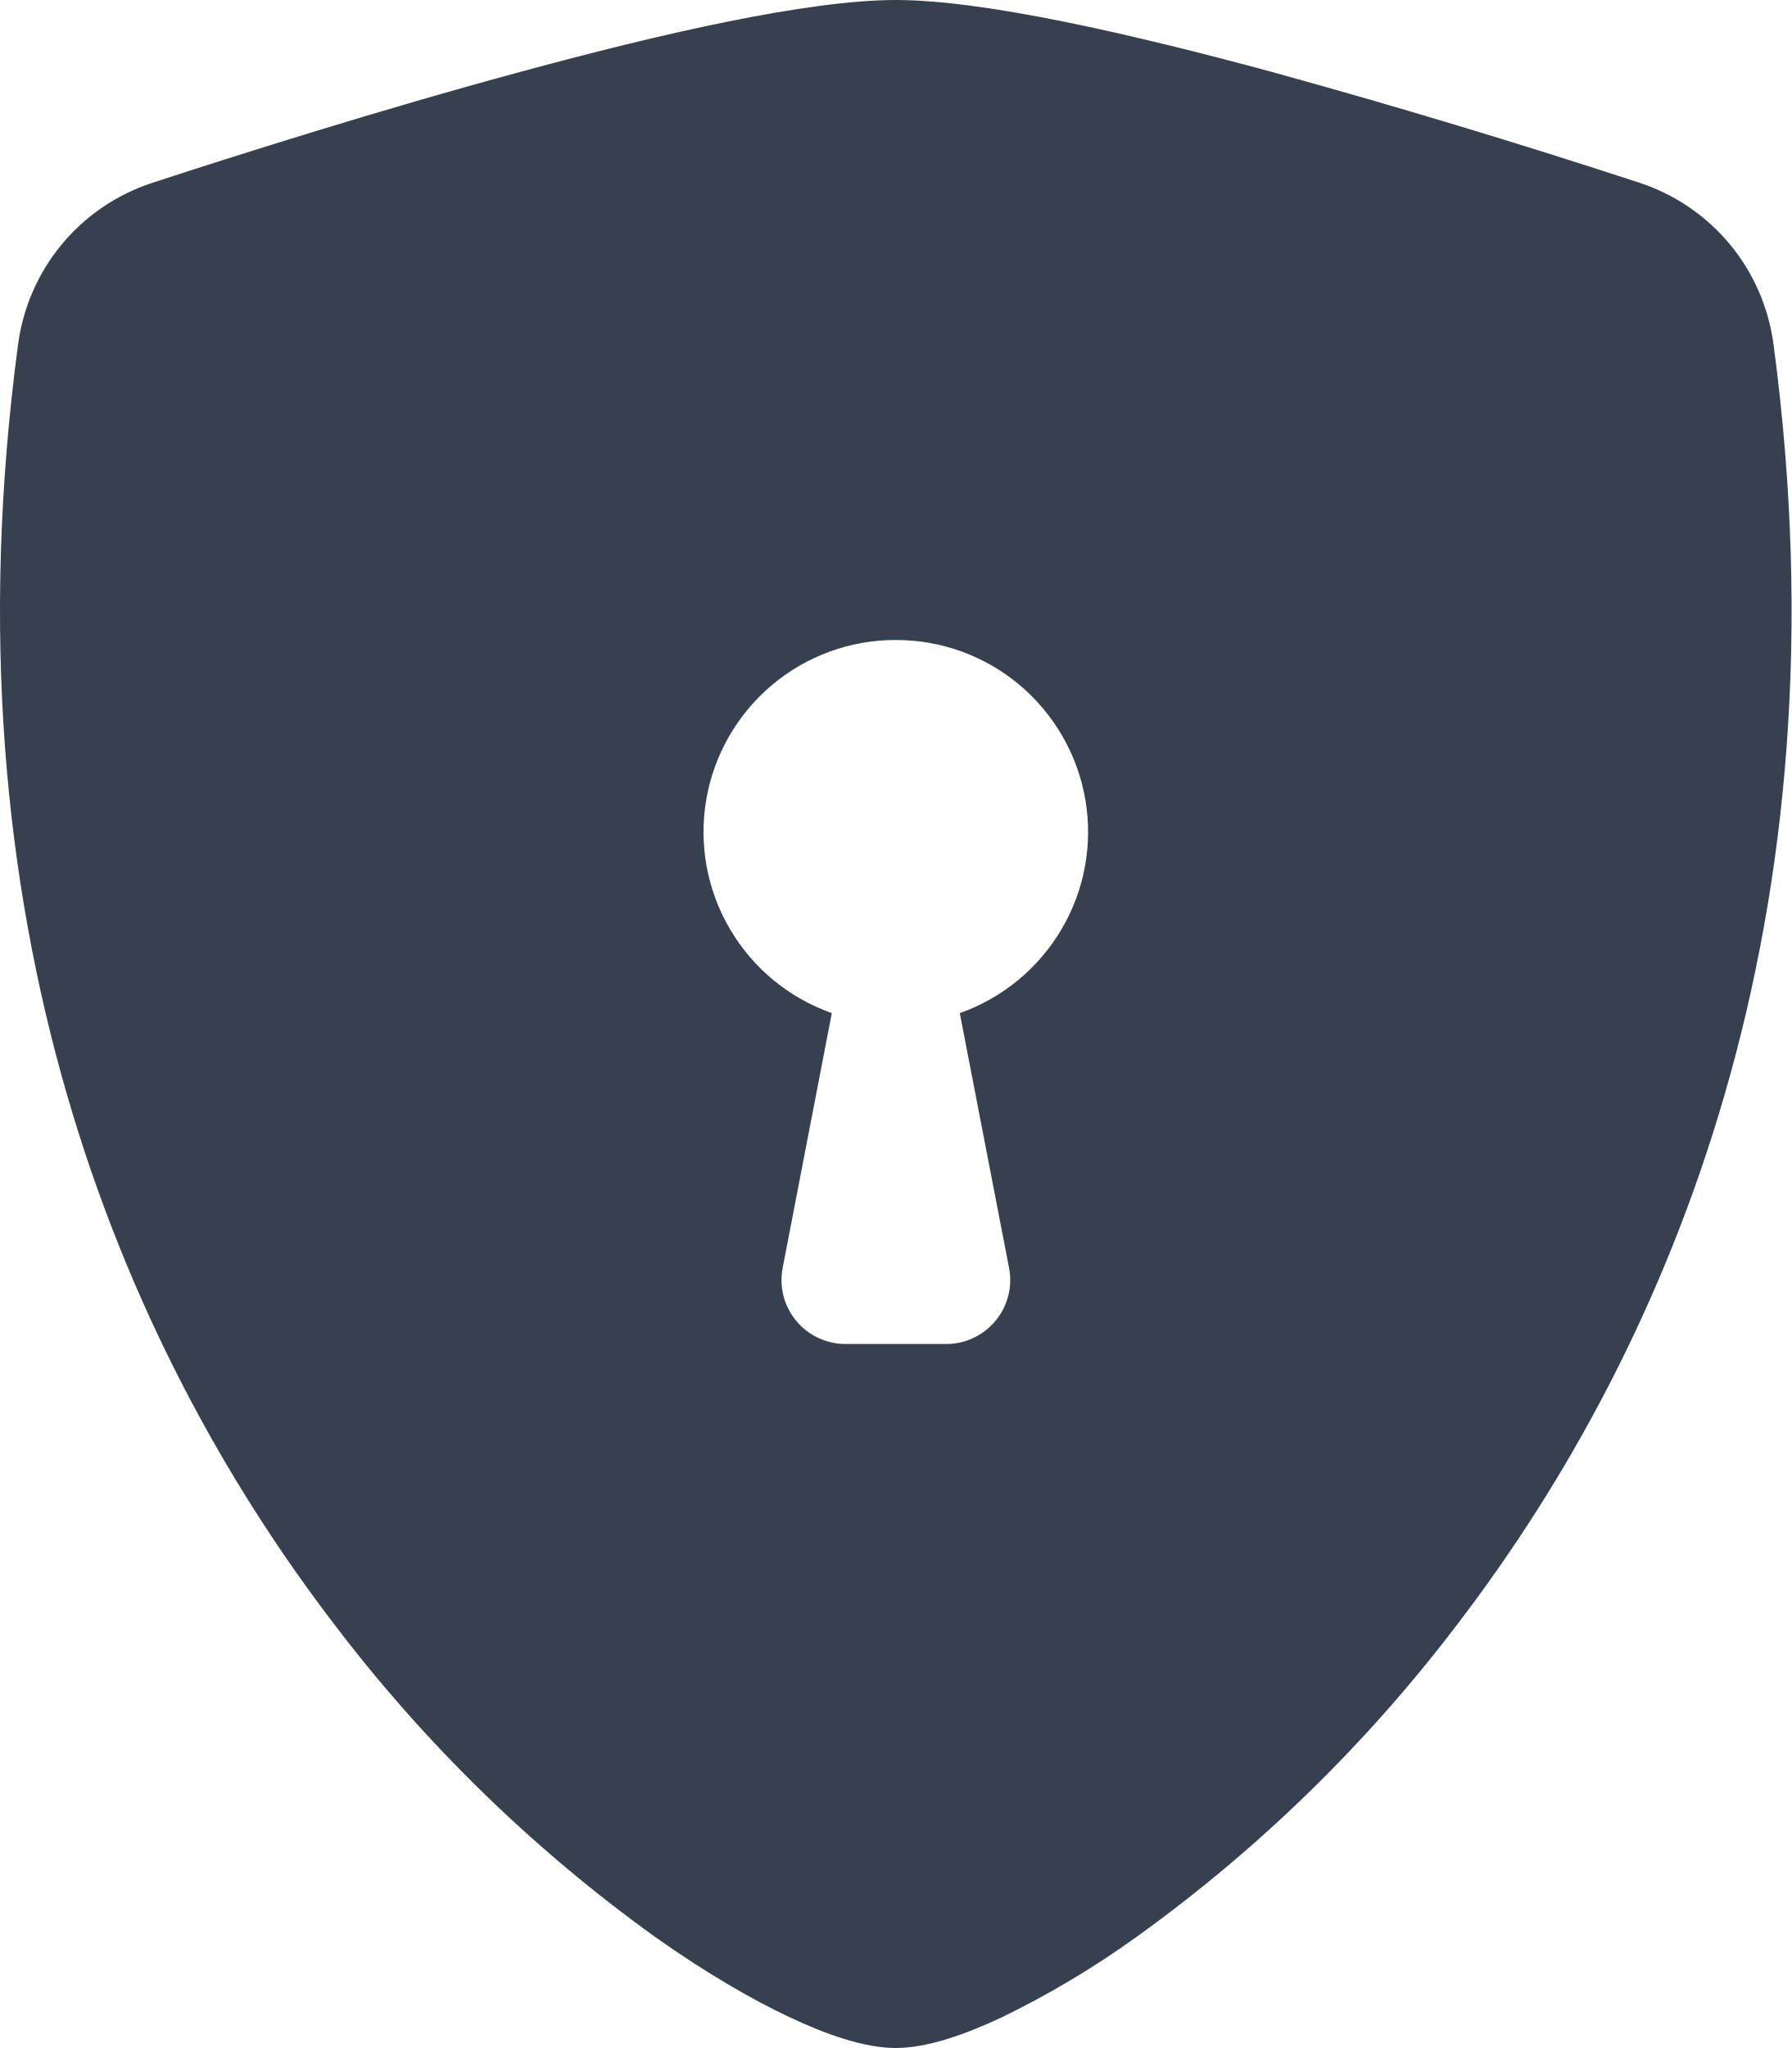
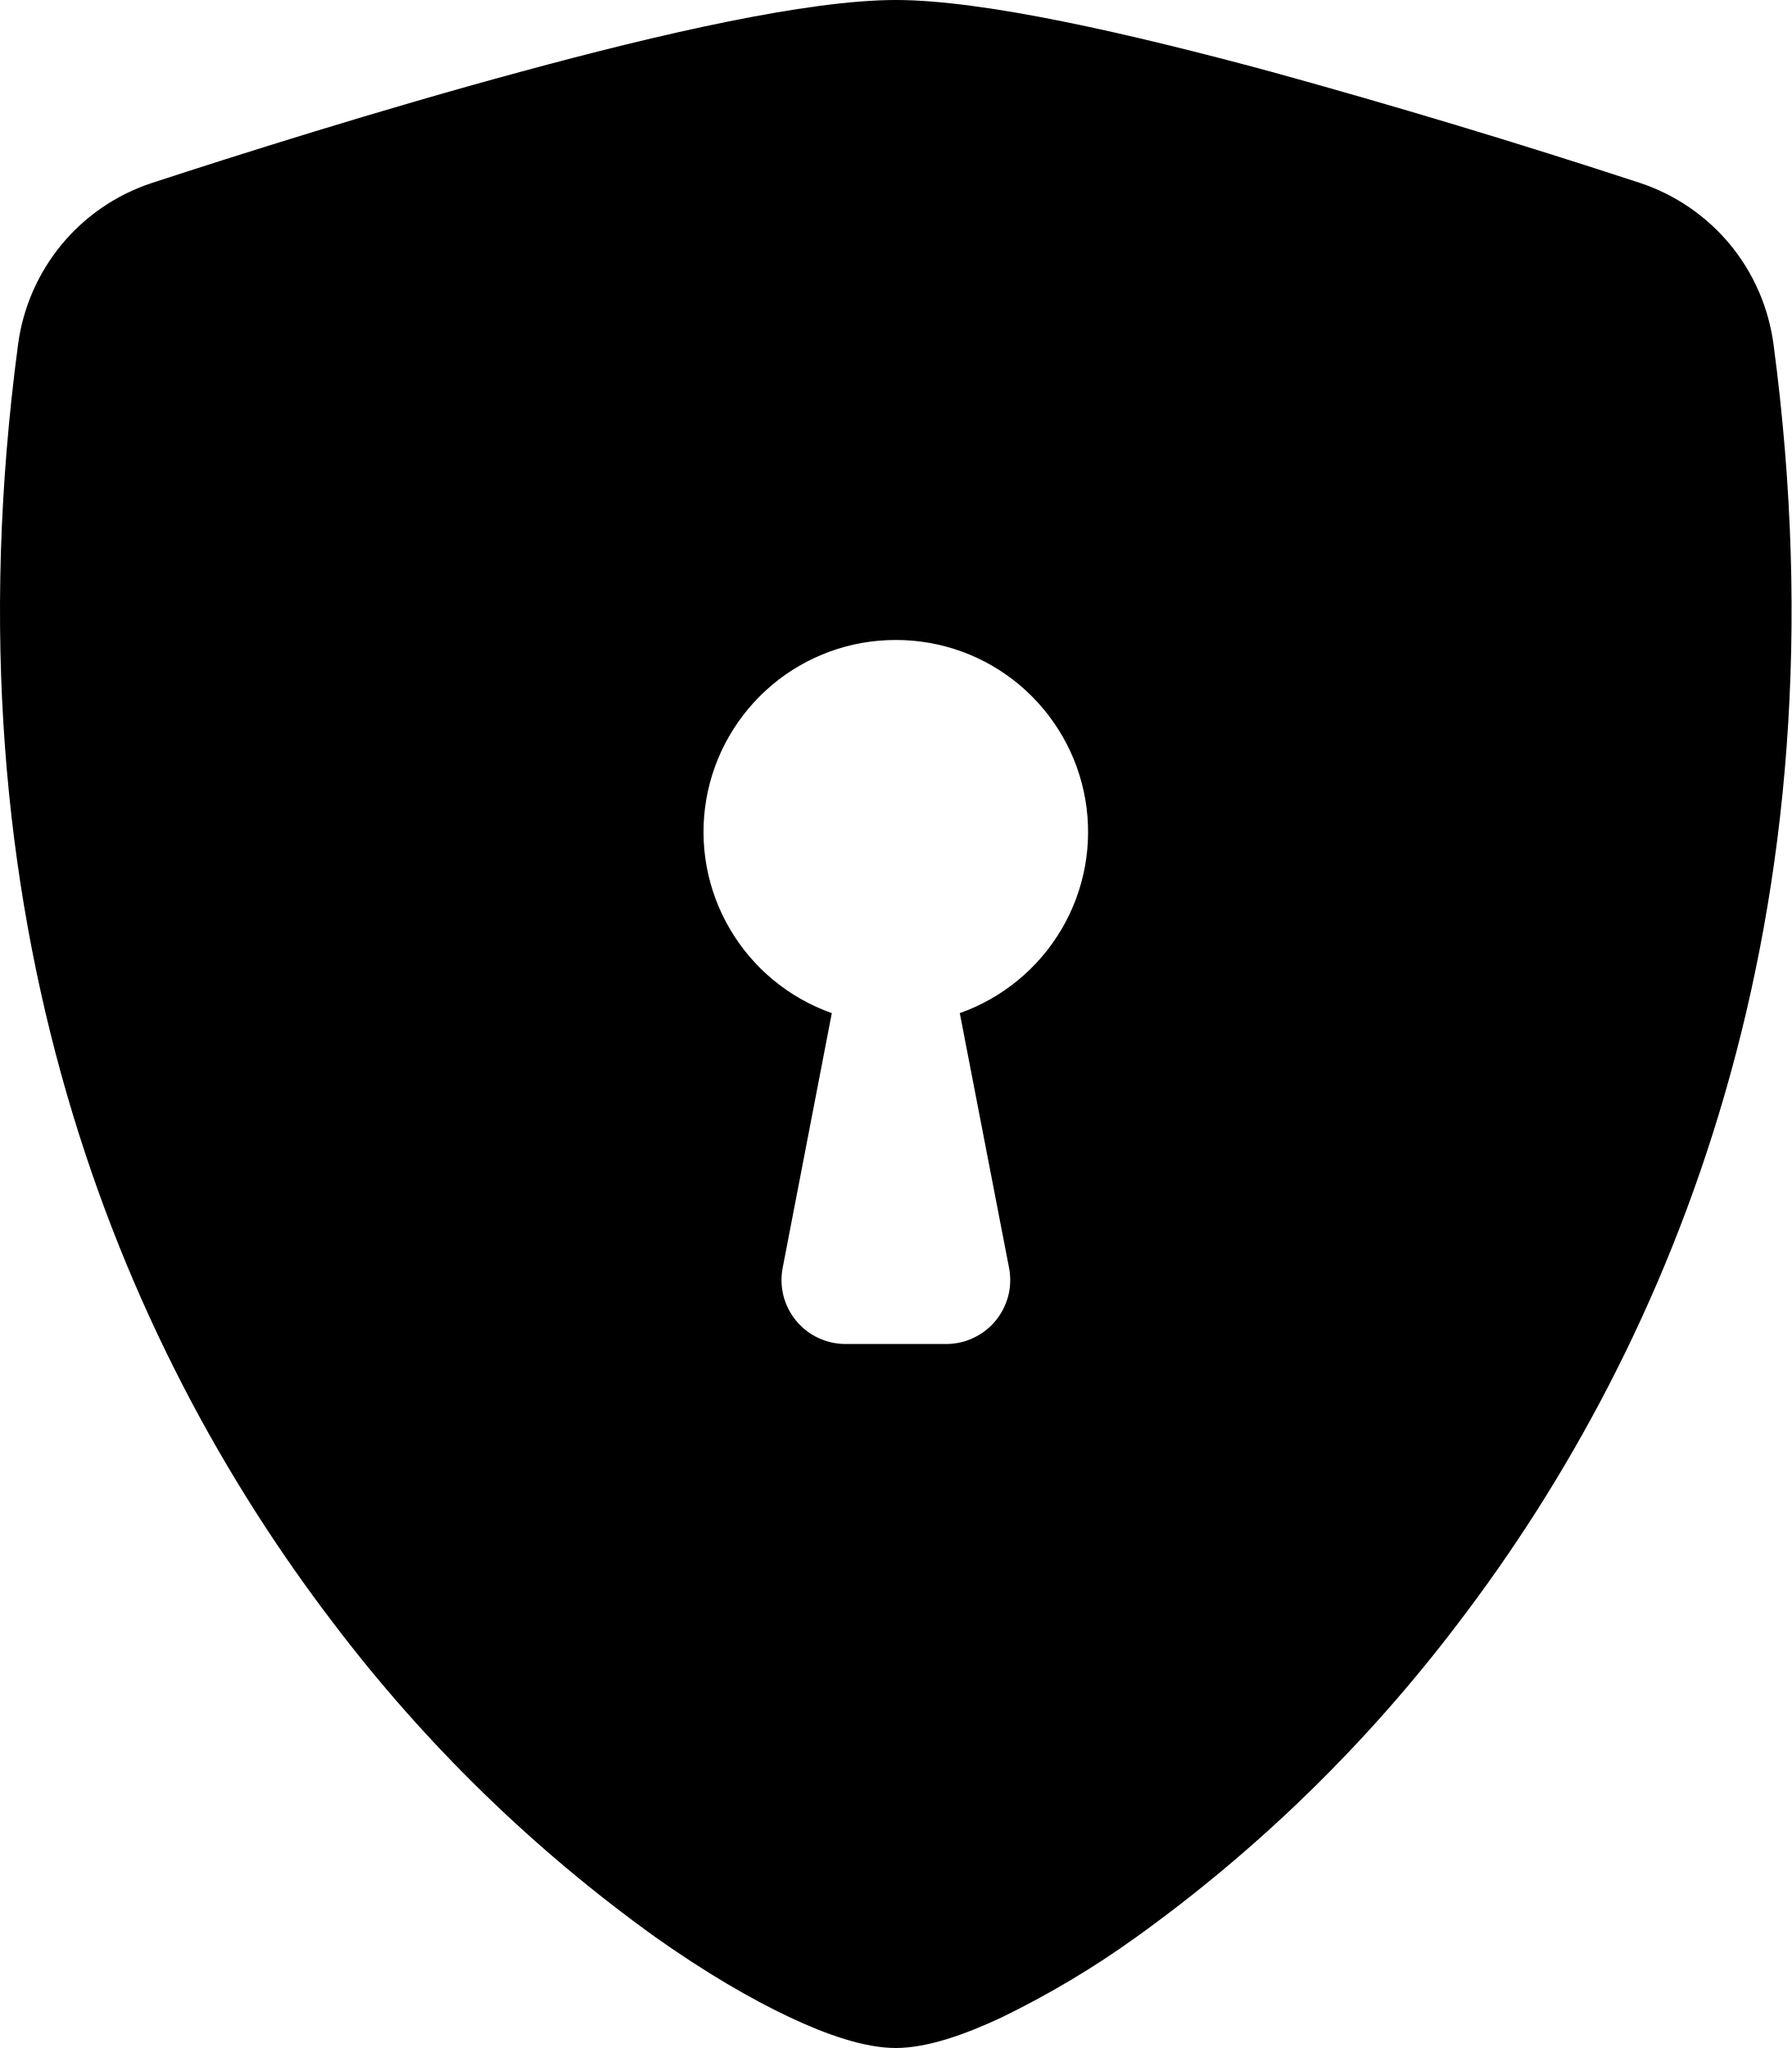
- <svg xmlns="http://www.w3.org/2000/svg" width="14" height="16" viewBox="0 0 14 16" fill="none">
-   <path fill-rule="evenodd" clip-rule="evenodd" d="M7 0C6.31 0 5.157 0.265 4.072 0.56C2.962 0.86 1.843 1.215 1.185 1.43C0.91 1.521 0.666 1.687 0.481 1.911C0.297 2.134 0.179 2.405 0.141 2.692C-0.455 7.169 0.928 10.487 2.606 12.682C3.318 13.621 4.166 14.448 5.123 15.135C5.509 15.408 5.867 15.617 6.171 15.76C6.451 15.892 6.752 16 7 16C7.248 16 7.548 15.892 7.829 15.76C8.195 15.582 8.546 15.373 8.877 15.135C9.834 14.448 10.682 13.621 11.394 12.682C13.072 10.487 14.455 7.169 13.859 2.692C13.821 2.405 13.704 2.134 13.519 1.91C13.334 1.687 13.09 1.52 12.815 1.429C11.86 1.116 10.897 0.826 9.928 0.559C8.843 0.266 7.69 0 7 0ZM7 5C7.354 4.999 7.697 5.124 7.968 5.352C8.239 5.581 8.421 5.897 8.481 6.246C8.541 6.596 8.475 6.955 8.295 7.26C8.116 7.564 7.834 7.797 7.5 7.915L7.885 9.905C7.899 9.977 7.897 10.052 7.879 10.123C7.86 10.195 7.827 10.261 7.78 10.318C7.733 10.375 7.674 10.421 7.607 10.452C7.541 10.484 7.468 10.5 7.394 10.5H6.606C6.532 10.5 6.46 10.483 6.393 10.452C6.327 10.421 6.268 10.375 6.221 10.318C6.174 10.261 6.14 10.194 6.122 10.123C6.104 10.052 6.102 9.977 6.116 9.905L6.5 7.915C6.166 7.797 5.884 7.565 5.705 7.26C5.525 6.955 5.459 6.596 5.519 6.246C5.579 5.897 5.761 5.581 6.032 5.352C6.303 5.124 6.646 4.999 7 5Z" fill="#36404E" />
+ <svg xmlns="http://www.w3.org/2000/svg" width="14" height="16" viewBox="0 0 14 16" fill="currentColor">
+   <path fill-rule="evenodd" clip-rule="evenodd" d="M7 0C6.31 0 5.157 0.265 4.072 0.56C2.962 0.86 1.843 1.215 1.185 1.43C0.91 1.521 0.666 1.687 0.481 1.911C0.297 2.134 0.179 2.405 0.141 2.692C-0.455 7.169 0.928 10.487 2.606 12.682C3.318 13.621 4.166 14.448 5.123 15.135C5.509 15.408 5.867 15.617 6.171 15.76C6.451 15.892 6.752 16 7 16C7.248 16 7.548 15.892 7.829 15.76C8.195 15.582 8.546 15.373 8.877 15.135C9.834 14.448 10.682 13.621 11.394 12.682C13.072 10.487 14.455 7.169 13.859 2.692C13.821 2.405 13.704 2.134 13.519 1.91C13.334 1.687 13.09 1.52 12.815 1.429C11.86 1.116 10.897 0.826 9.928 0.559C8.843 0.266 7.69 0 7 0ZM7 5C7.354 4.999 7.697 5.124 7.968 5.352C8.239 5.581 8.421 5.897 8.481 6.246C8.541 6.596 8.475 6.955 8.295 7.26C8.116 7.564 7.834 7.797 7.5 7.915L7.885 9.905C7.899 9.977 7.897 10.052 7.879 10.123C7.86 10.195 7.827 10.261 7.78 10.318C7.733 10.375 7.674 10.421 7.607 10.452C7.541 10.484 7.468 10.5 7.394 10.5H6.606C6.532 10.5 6.46 10.483 6.393 10.452C6.327 10.421 6.268 10.375 6.221 10.318C6.174 10.261 6.14 10.194 6.122 10.123C6.104 10.052 6.102 9.977 6.116 9.905L6.5 7.915C6.166 7.797 5.884 7.565 5.705 7.26C5.525 6.955 5.459 6.596 5.519 6.246C5.579 5.897 5.761 5.581 6.032 5.352C6.303 5.124 6.646 4.999 7 5Z" fill="currentColor" />
</svg>
